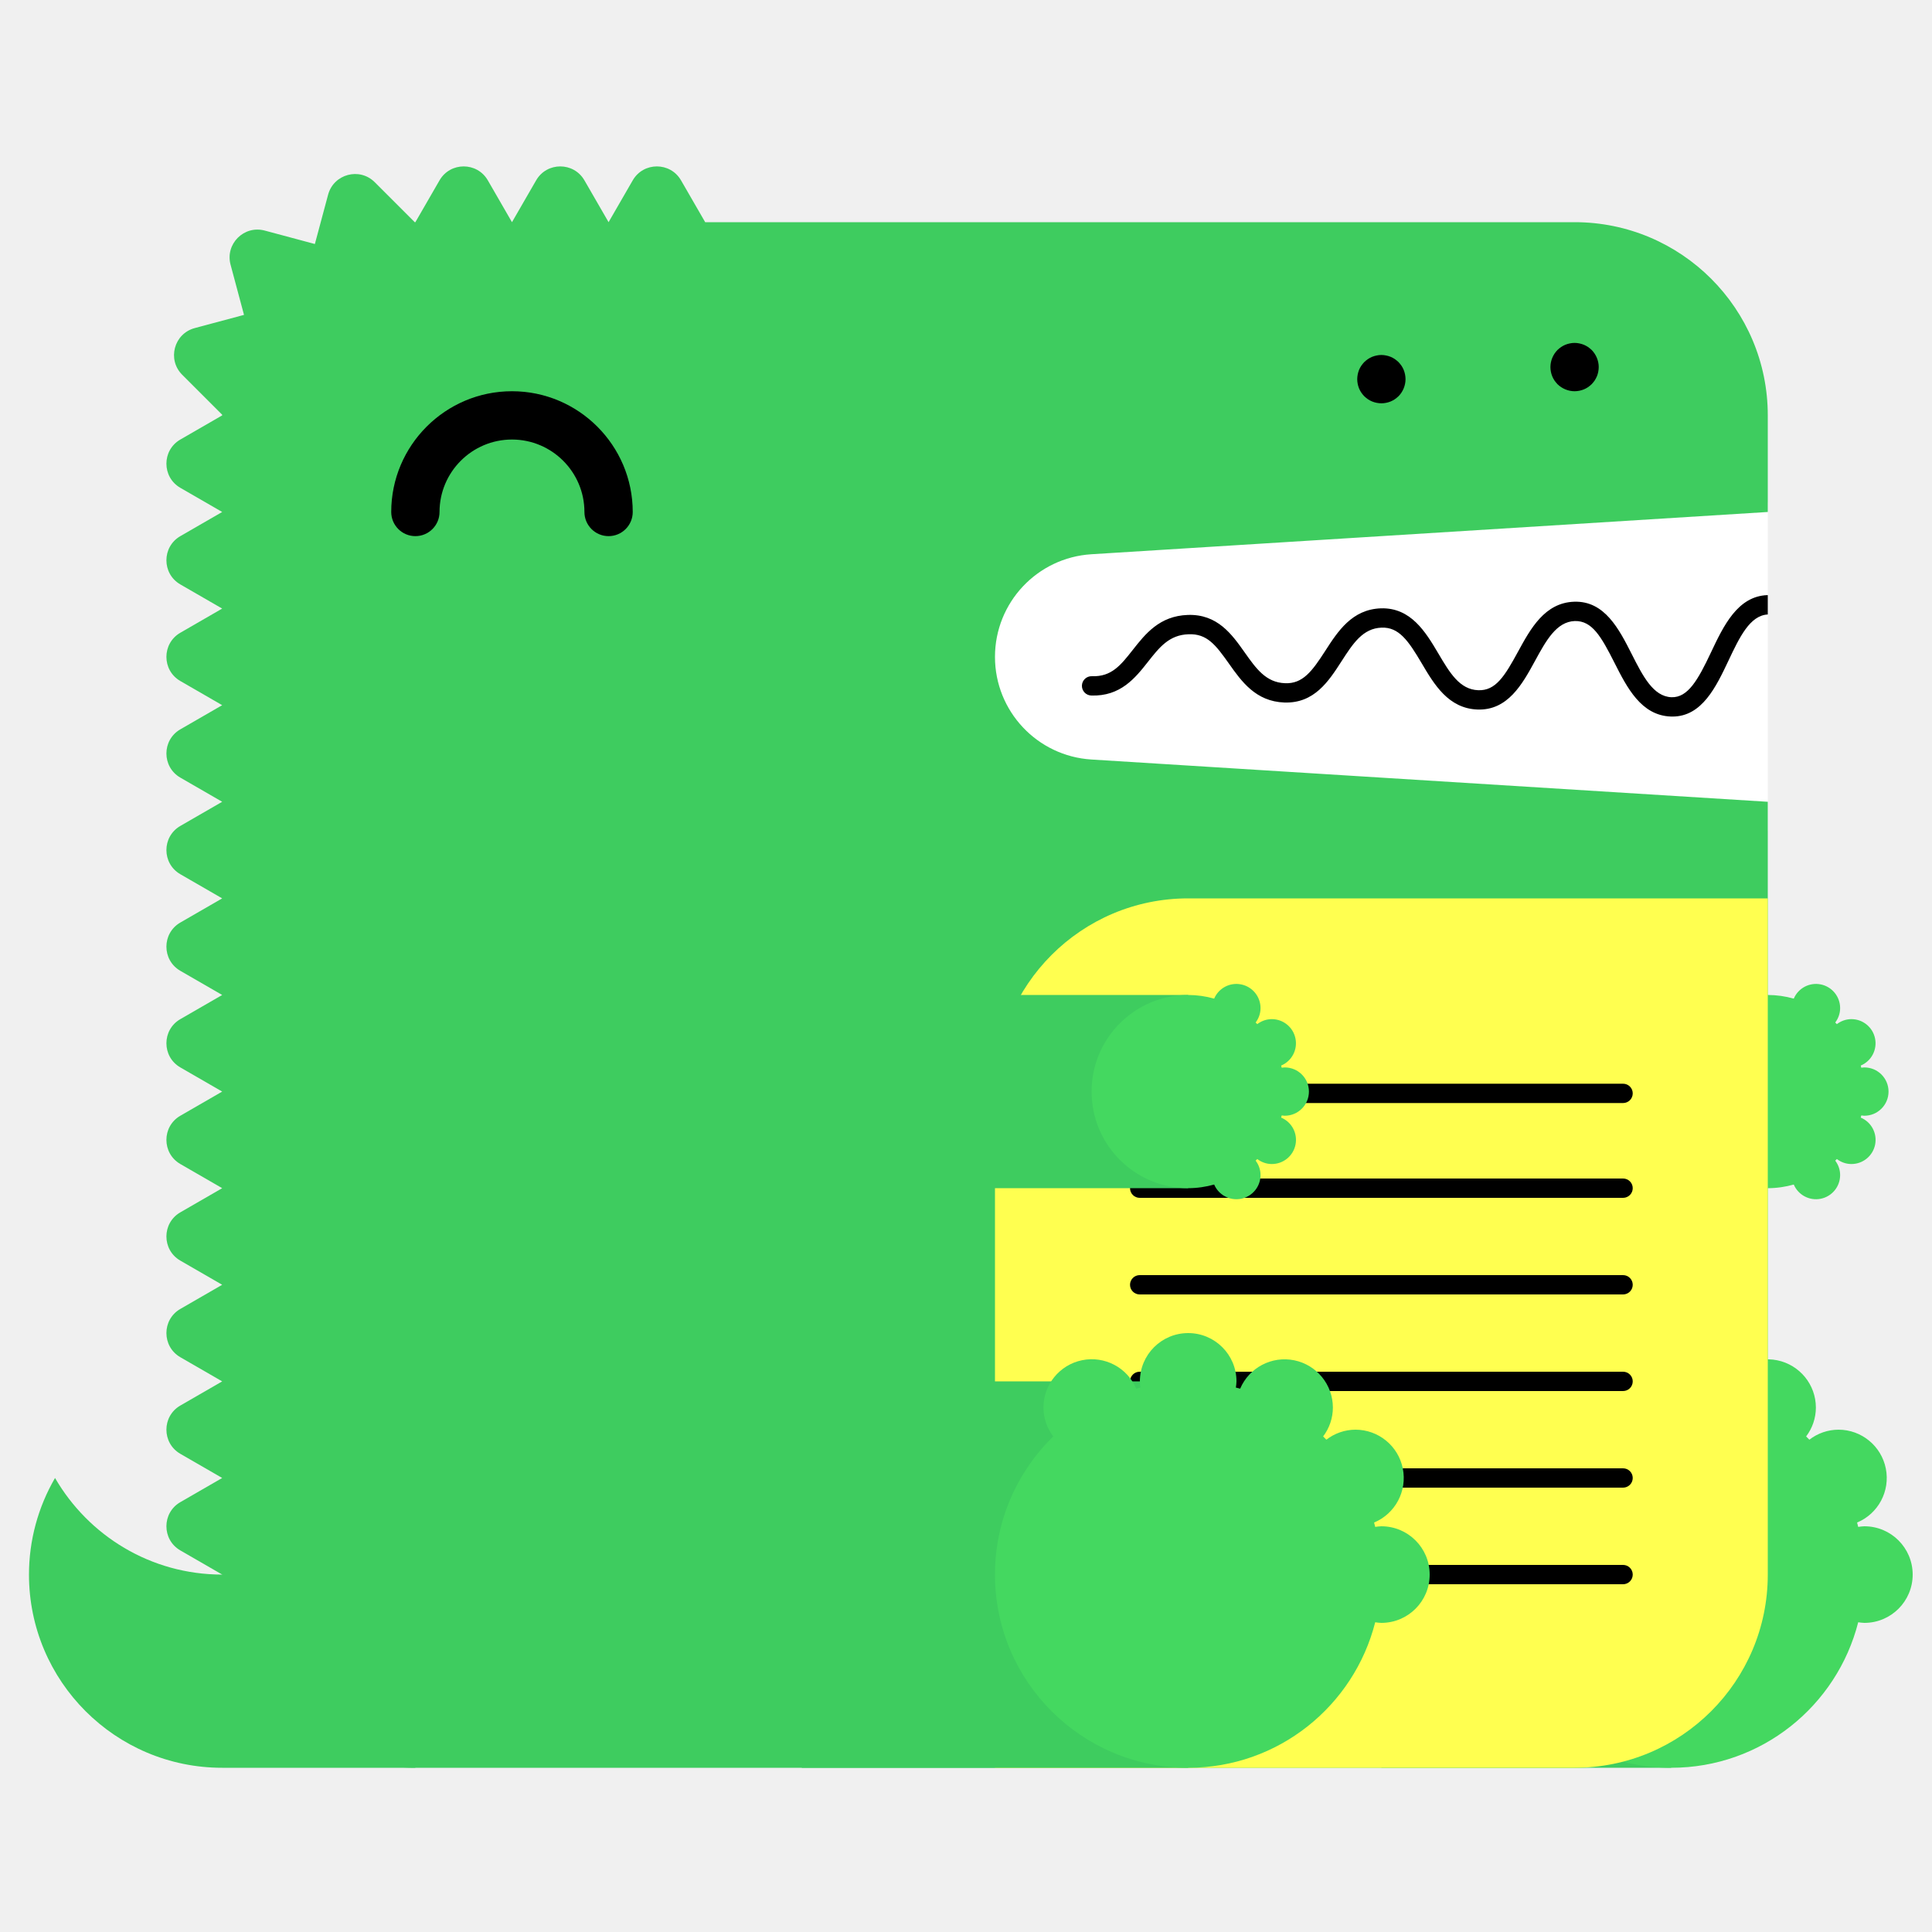
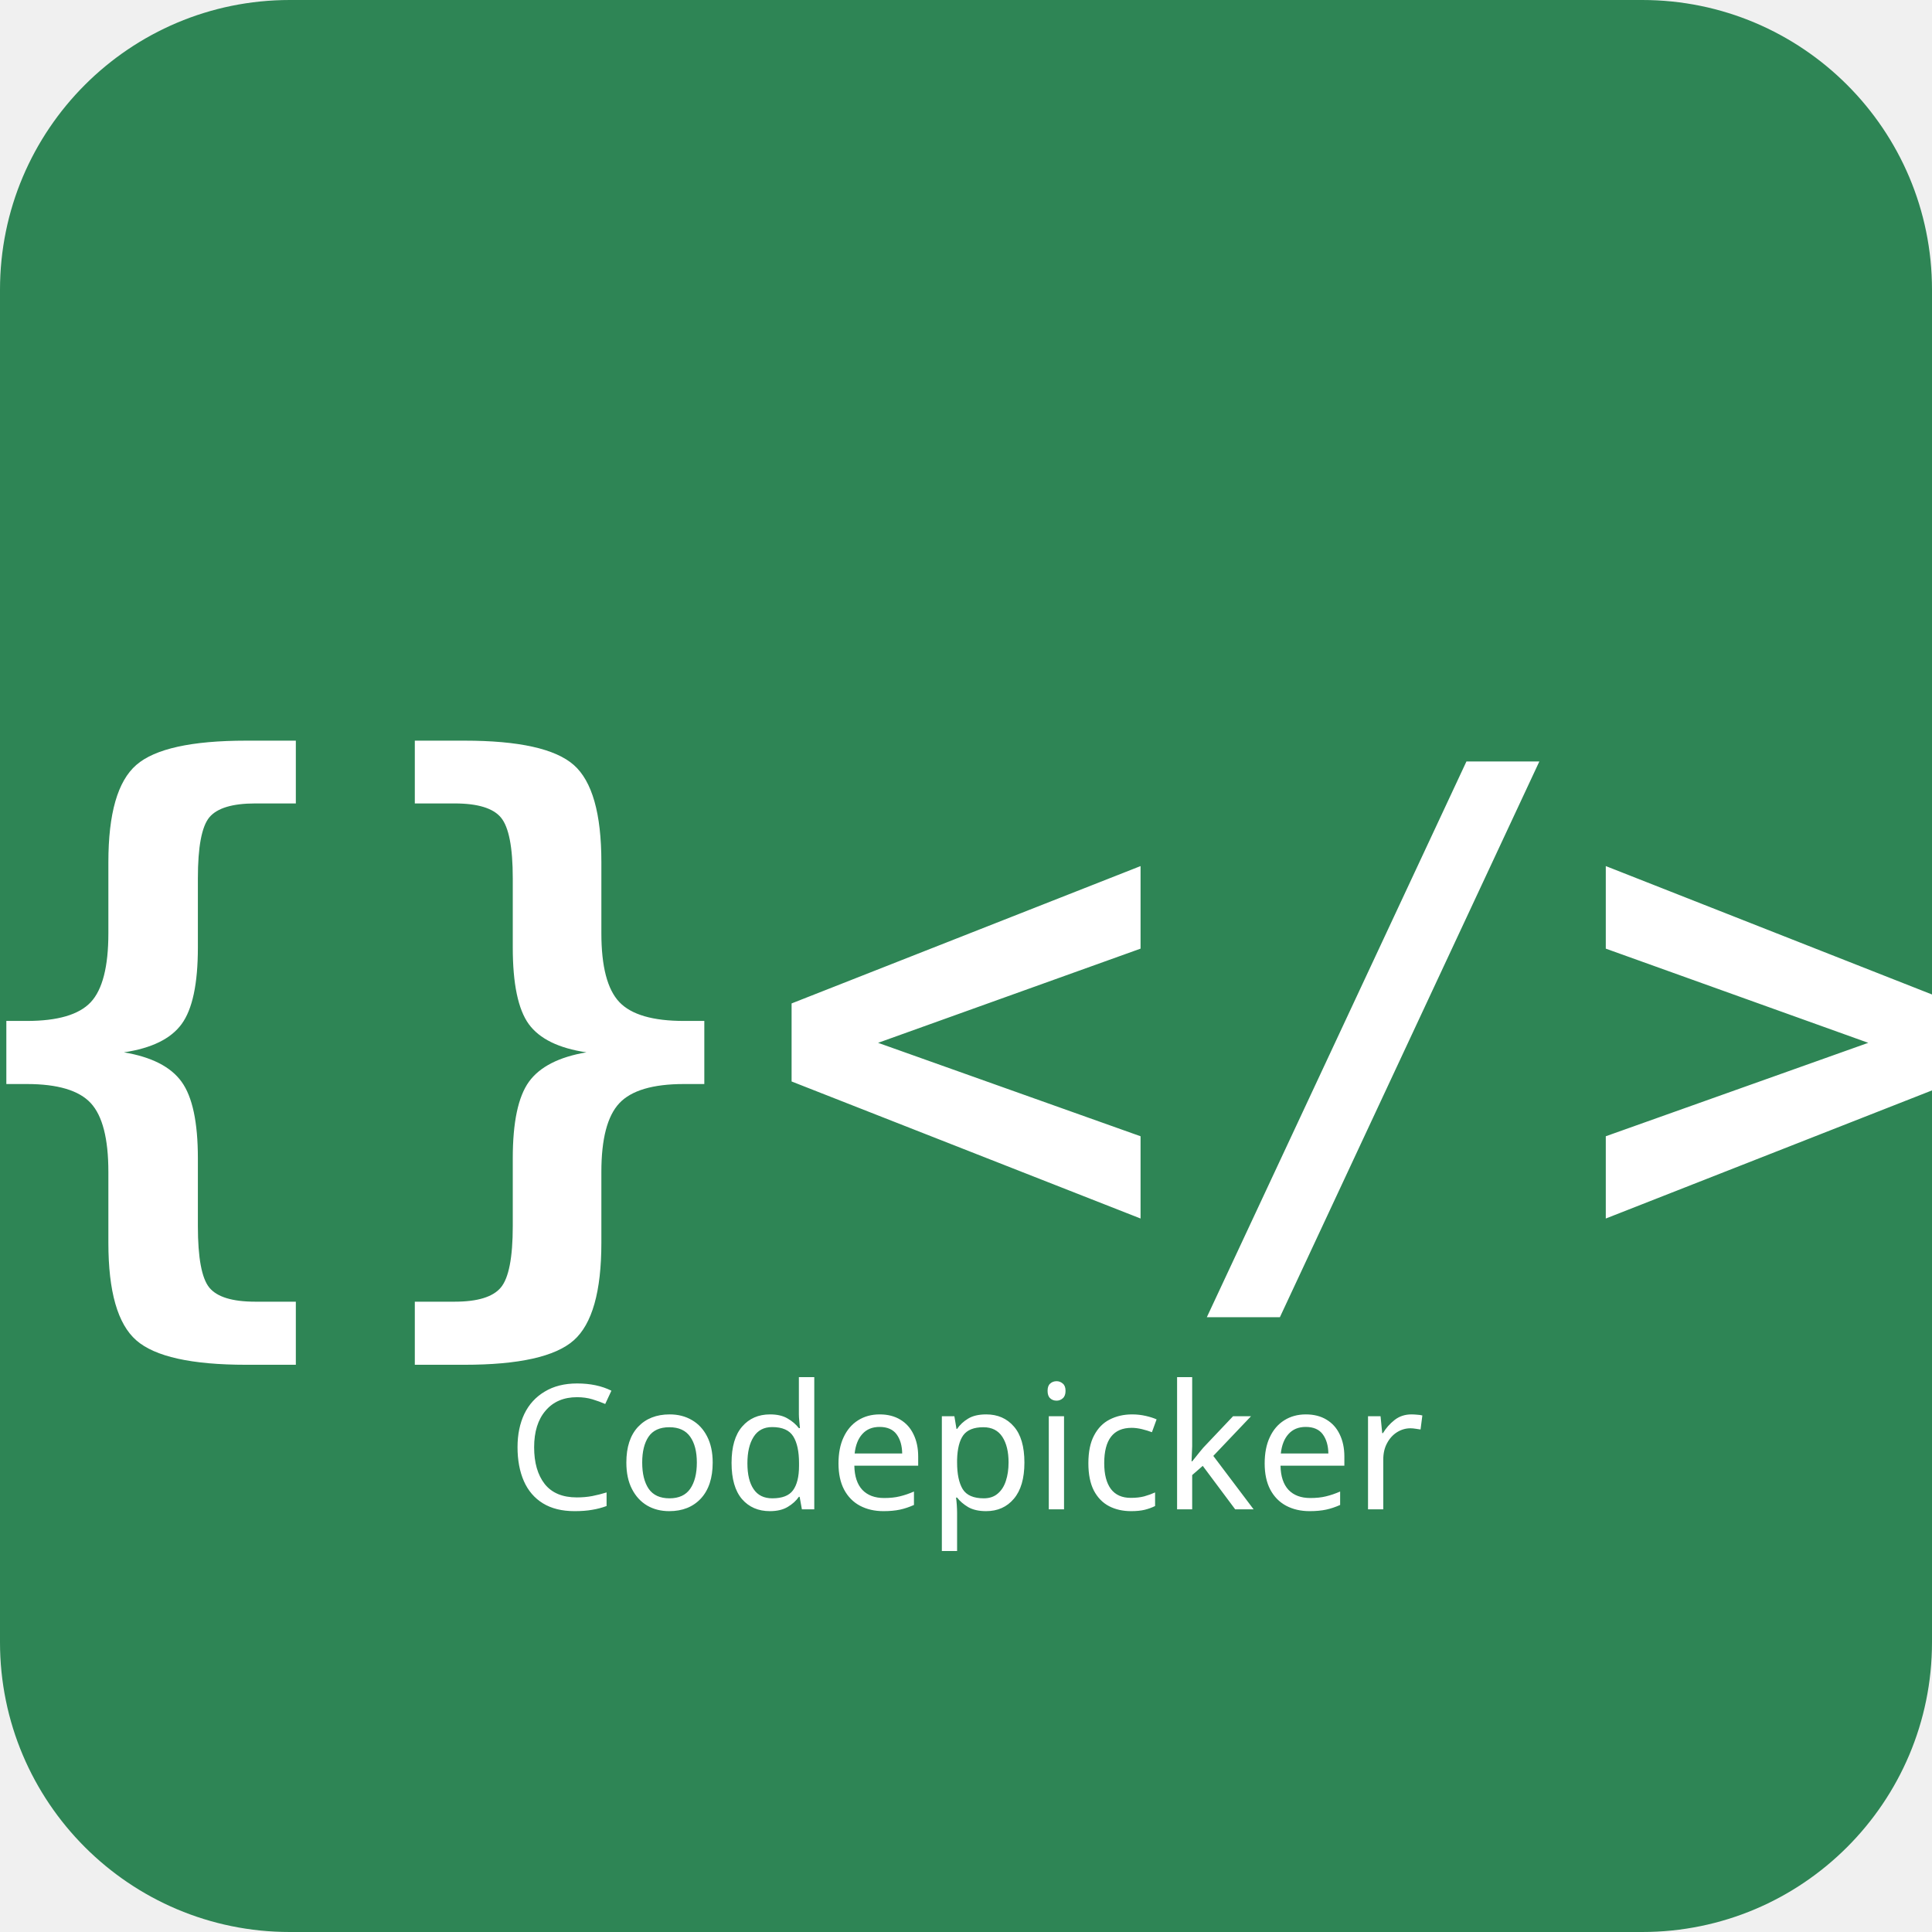
<svg xmlns="http://www.w3.org/2000/svg" width="200" height="200" viewBox="0 0 200 200">
-   <g fill="none" fill-rule="evenodd">
-     <path fill="#FFF" d="M99 52h84v34H99z" />
-     <path d="M23 163c-7.398 0-13.843-4.027-17.303-10A19.886 19.886 0 0 0 3 163c0 11.046 8.954 20 20 20h20v-20H23z" fill="#3ECC5F" />
-     <path d="M112.98 57.376L183 53V43c0-11.046-8.954-20-20-20H73l-2.5-4.33c-1.112-1.925-3.889-1.925-5 0L63 23l-2.5-4.33c-1.111-1.925-3.889-1.925-5 0L53 23l-2.5-4.33c-1.111-1.925-3.889-1.925-5 0L43 23c-.022 0-.042.003-.065.003l-4.142-4.141c-1.57-1.571-4.252-.853-4.828 1.294l-1.369 5.104-5.192-1.392c-2.148-.575-4.111 1.389-3.535 3.536l1.39 5.193-5.102 1.367c-2.148.576-2.867 3.259-1.296 4.83l4.142 4.142c0 .021-.003.042-.003.064l-4.33 2.5c-1.925 1.111-1.925 3.889 0 5L23 53l-4.33 2.5c-1.925 1.111-1.925 3.889 0 5L23 63l-4.33 2.5c-1.925 1.111-1.925 3.889 0 5L23 73l-4.33 2.5c-1.925 1.111-1.925 3.889 0 5L23 83l-4.33 2.5c-1.925 1.111-1.925 3.889 0 5L23 93l-4.33 2.5c-1.925 1.111-1.925 3.889 0 5L23 103l-4.33 2.5c-1.925 1.111-1.925 3.889 0 5L23 113l-4.33 2.5c-1.925 1.111-1.925 3.889 0 5L23 123l-4.33 2.5c-1.925 1.111-1.925 3.889 0 5L23 133l-4.33 2.5c-1.925 1.111-1.925 3.889 0 5L23 143l-4.33 2.5c-1.925 1.111-1.925 3.889 0 5L23 153l-4.33 2.5c-1.925 1.111-1.925 3.889 0 5L23 163c0 11.046 8.954 20 20 20h120c11.046 0 20-8.954 20-20V83l-70.02-4.376A10.645 10.645 0 0 1 103 68c0-5.621 4.37-10.273 9.98-10.624" fill="#3ECC5F" />
-     <path fill="#3ECC5F" d="M143 183h30v-40h-30z" />
-     <path d="M193 158c-.219 0-.428.037-.639.064-.038-.15-.074-.301-.116-.451A5 5 0 0 0 190.32 148a4.96 4.96 0 0 0-3.016 1.036 26.531 26.531 0 0 0-.335-.336 4.955 4.955 0 0 0 1.011-2.987 5 5 0 0 0-9.599-1.959c-.148-.042-.297-.077-.445-.115.027-.211.064-.42.064-.639a5 5 0 0 0-5-5 5 5 0 0 0-5 5c0 .219.037.428.064.639-.148.038-.297.073-.445.115a4.998 4.998 0 0 0-9.599 1.959c0 1.125.384 2.151 1.011 2.987-3.717 3.632-6.031 8.693-6.031 14.3 0 11.046 8.954 20 20 20 9.339 0 17.16-6.41 19.361-15.064.211.027.42.064.639.064a5 5 0 0 0 5-5 5 5 0 0 0-5-5" fill="#44D860" />
-     <path fill="#3ECC5F" d="M153 123h30v-20h-30z" />
-     <path d="M193 115.5a2.5 2.5 0 1 0 0-5c-.109 0-.214.019-.319.032-.02-.075-.037-.15-.058-.225a2.501 2.501 0 0 0-.963-4.807c-.569 0-1.088.197-1.508.518a6.653 6.653 0 0 0-.168-.168c.314-.417.506-.931.506-1.494a2.5 2.5 0 0 0-4.8-.979A9.987 9.987 0 0 0 183 103c-5.522 0-10 4.478-10 10s4.478 10 10 10c.934 0 1.833-.138 2.69-.377a2.5 2.5 0 0 0 4.8-.979c0-.563-.192-1.077-.506-1.494.057-.055.113-.111.168-.168.42.321.939.518 1.508.518a2.5 2.5 0 0 0 .963-4.807c.021-.074.038-.15.058-.225.105.013.21.032.319.032" fill="#44D860" />
-     <path d="M63 55.5a2.5 2.5 0 0 1-2.5-2.5c0-4.136-3.364-7.5-7.5-7.5s-7.5 3.364-7.5 7.5a2.5 2.5 0 1 1-5 0c0-6.893 5.607-12.5 12.5-12.5S65.5 46.107 65.5 53a2.5 2.5 0 0 1-2.5 2.5" fill="#000" />
-     <path d="M103 183h60c11.046 0 20-8.954 20-20V93h-60c-11.046 0-20 8.954-20 20v70z" fill="#FFFF50" />
-     <path d="M168.02 124h-50.04a1 1 0 1 1 0-2h50.04a1 1 0 1 1 0 2m0 20h-50.04a1 1 0 1 1 0-2h50.04a1 1 0 1 1 0 2m0 20h-50.04a1 1 0 1 1 0-2h50.04a1 1 0 1 1 0 2m0-49.814h-50.04a1 1 0 1 1 0-2h50.04a1 1 0 1 1 0 2m0 19.814h-50.04a1 1 0 1 1 0-2h50.04a1 1 0 1 1 0 2m0 20h-50.04a1 1 0 1 1 0-2h50.04a1 1 0 1 1 0 2M183 61.611c-.012 0-.022-.006-.034-.005-3.09.105-4.552 3.196-5.842 5.923-1.346 2.85-2.387 4.703-4.093 4.647-1.889-.068-2.969-2.202-4.113-4.46-1.314-2.594-2.814-5.536-5.963-5.426-3.046.104-4.513 2.794-5.807 5.167-1.377 2.528-2.314 4.065-4.121 3.994-1.927-.07-2.951-1.805-4.136-3.813-1.321-2.236-2.848-4.75-5.936-4.664-2.994.103-4.465 2.385-5.763 4.4-1.373 2.13-2.335 3.428-4.165 3.351-1.973-.07-2.992-1.51-4.171-3.177-1.324-1.873-2.816-3.993-5.895-3.89-2.928.1-4.399 1.97-5.696 3.618-1.232 1.564-2.194 2.802-4.229 2.724a1 1 0 0 0-.072 2c3.017.101 4.545-1.8 5.872-3.487 1.177-1.496 2.193-2.787 4.193-2.855 1.926-.082 2.829 1.115 4.195 3.045 1.297 1.834 2.769 3.914 5.731 4.021 3.103.104 4.596-2.215 5.918-4.267 1.182-1.834 2.202-3.417 4.15-3.484 1.793-.067 2.769 1.35 4.145 3.681 1.297 2.197 2.766 4.686 5.787 4.796 3.125.108 4.634-2.62 5.949-5.035 1.139-2.088 2.214-4.06 4.119-4.126 1.793-.042 2.728 1.595 4.111 4.33 1.292 2.553 2.757 5.445 5.825 5.556l.169.003c3.064 0 4.518-3.075 5.805-5.794 1.139-2.41 2.217-4.68 4.067-4.773v-2z" fill="#000" />
-     <path fill="#3ECC5F" d="M83 183h40v-40H83z" />
-     <path d="M143 158c-.219 0-.428.037-.639.064-.038-.15-.074-.301-.116-.451A5 5 0 0 0 140.32 148a4.96 4.96 0 0 0-3.016 1.036 26.531 26.531 0 0 0-.335-.336 4.955 4.955 0 0 0 1.011-2.987 5 5 0 0 0-9.599-1.959c-.148-.042-.297-.077-.445-.115.027-.211.064-.42.064-.639a5 5 0 0 0-5-5 5 5 0 0 0-5 5c0 .219.037.428.064.639-.148.038-.297.073-.445.115a4.998 4.998 0 0 0-9.599 1.959c0 1.125.384 2.151 1.011 2.987-3.717 3.632-6.031 8.693-6.031 14.3 0 11.046 8.954 20 20 20 9.339 0 17.16-6.41 19.361-15.064.211.027.42.064.639.064a5 5 0 0 0 5-5 5 5 0 0 0-5-5" fill="#44D860" />
-     <path fill="#3ECC5F" d="M83 123h40v-20H83z" />
-     <path d="M133 115.5a2.5 2.5 0 1 0 0-5c-.109 0-.214.019-.319.032-.02-.075-.037-.15-.058-.225a2.501 2.501 0 0 0-.963-4.807c-.569 0-1.088.197-1.508.518a6.653 6.653 0 0 0-.168-.168c.314-.417.506-.931.506-1.494a2.5 2.5 0 0 0-4.8-.979A9.987 9.987 0 0 0 123 103c-5.522 0-10 4.478-10 10s4.478 10 10 10c.934 0 1.833-.138 2.69-.377a2.5 2.5 0 0 0 4.8-.979c0-.563-.192-1.077-.506-1.494.057-.055.113-.111.168-.168.42.321.939.518 1.508.518a2.5 2.5 0 0 0 .963-4.807c.021-.074.038-.15.058-.225.105.013.21.032.319.032" fill="#44D860" />
-     <path d="M143 41.75c-.16 0-.33-.02-.49-.05a2.52 2.52 0 0 1-.47-.14c-.15-.06-.29-.14-.431-.23-.13-.09-.259-.2-.38-.31-.109-.12-.219-.24-.309-.38s-.17-.28-.231-.43a2.619 2.619 0 0 1-.189-.96c0-.16.02-.33.05-.49.03-.16.08-.31.139-.47.061-.15.141-.29.231-.43.09-.13.2-.26.309-.38.121-.11.25-.22.38-.31.141-.09.281-.17.431-.23.149-.06.31-.11.47-.14.32-.07.65-.07.98 0 .159.03.32.08.47.14.149.06.29.14.43.23.13.09.259.2.38.31.11.12.22.25.31.38.09.14.17.28.23.43.06.16.11.31.14.47.029.16.05.33.05.49 0 .66-.271 1.31-.73 1.77-.121.11-.25.22-.38.31-.14.09-.281.17-.43.23a2.565 2.565 0 0 1-.96.19m20-1.25c-.66 0-1.3-.27-1.771-.73a3.802 3.802 0 0 1-.309-.38c-.09-.14-.17-.28-.231-.43a2.619 2.619 0 0 1-.189-.96c0-.66.27-1.3.729-1.77.121-.11.25-.22.38-.31.141-.09.281-.17.431-.23.149-.06.31-.11.47-.14.32-.07.66-.07.98 0 .159.03.32.08.47.14.149.06.29.14.43.23.13.09.259.2.38.31.459.47.73 1.11.73 1.77 0 .16-.021.33-.05.49-.03.16-.08.32-.14.47-.07.15-.14.29-.23.43-.09.13-.2.26-.31.38-.121.11-.25.22-.38.31-.14.09-.281.17-.43.23a2.565 2.565 0 0 1-.96.19" fill="#000" />
-   </g>
+   <rect width="200" height="200" rx="30" fill="#2e8555" />
+   <text x="50%" y="55%" dominant-baseline="middle" text-anchor="middle" font-family="monospace" font-size="70" font-weight="bold" fill="white">{}&lt;/&gt;</text>
+   <text x="50%" y="75%" dominant-baseline="middle" text-anchor="middle" font-family="sans-serif" font-size="18" fill="white">Codepicker</text>
</svg>
